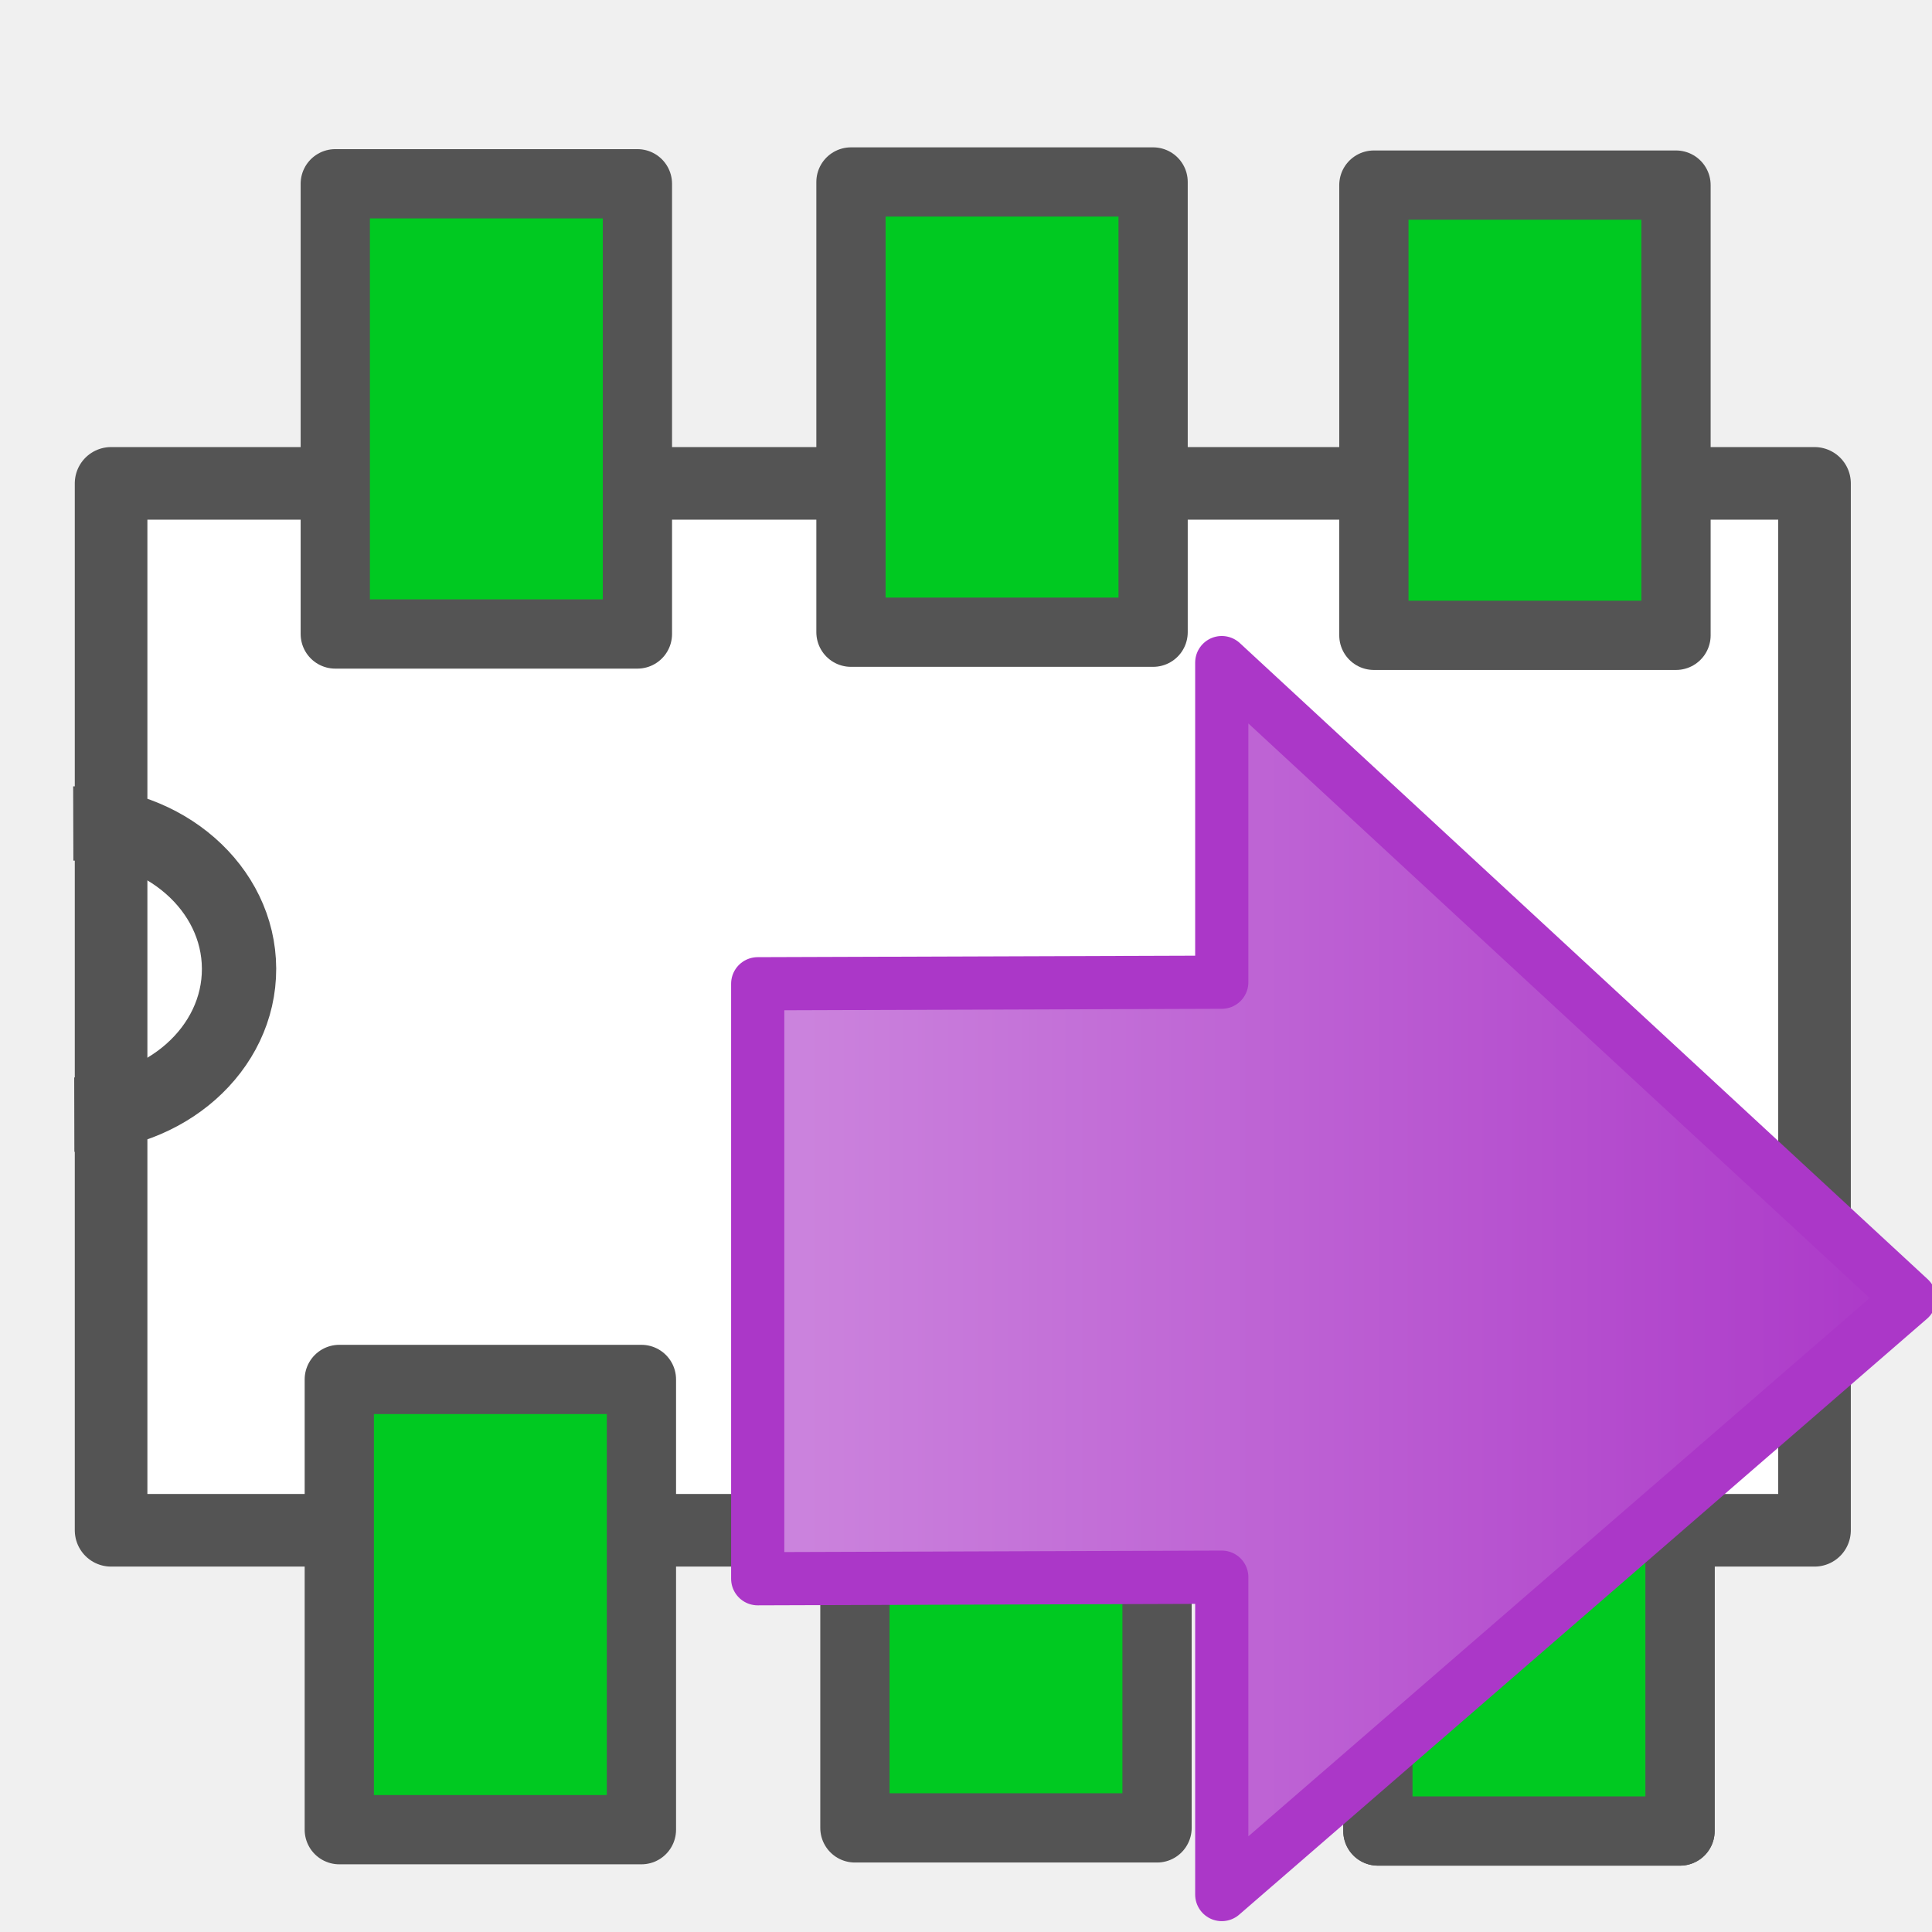
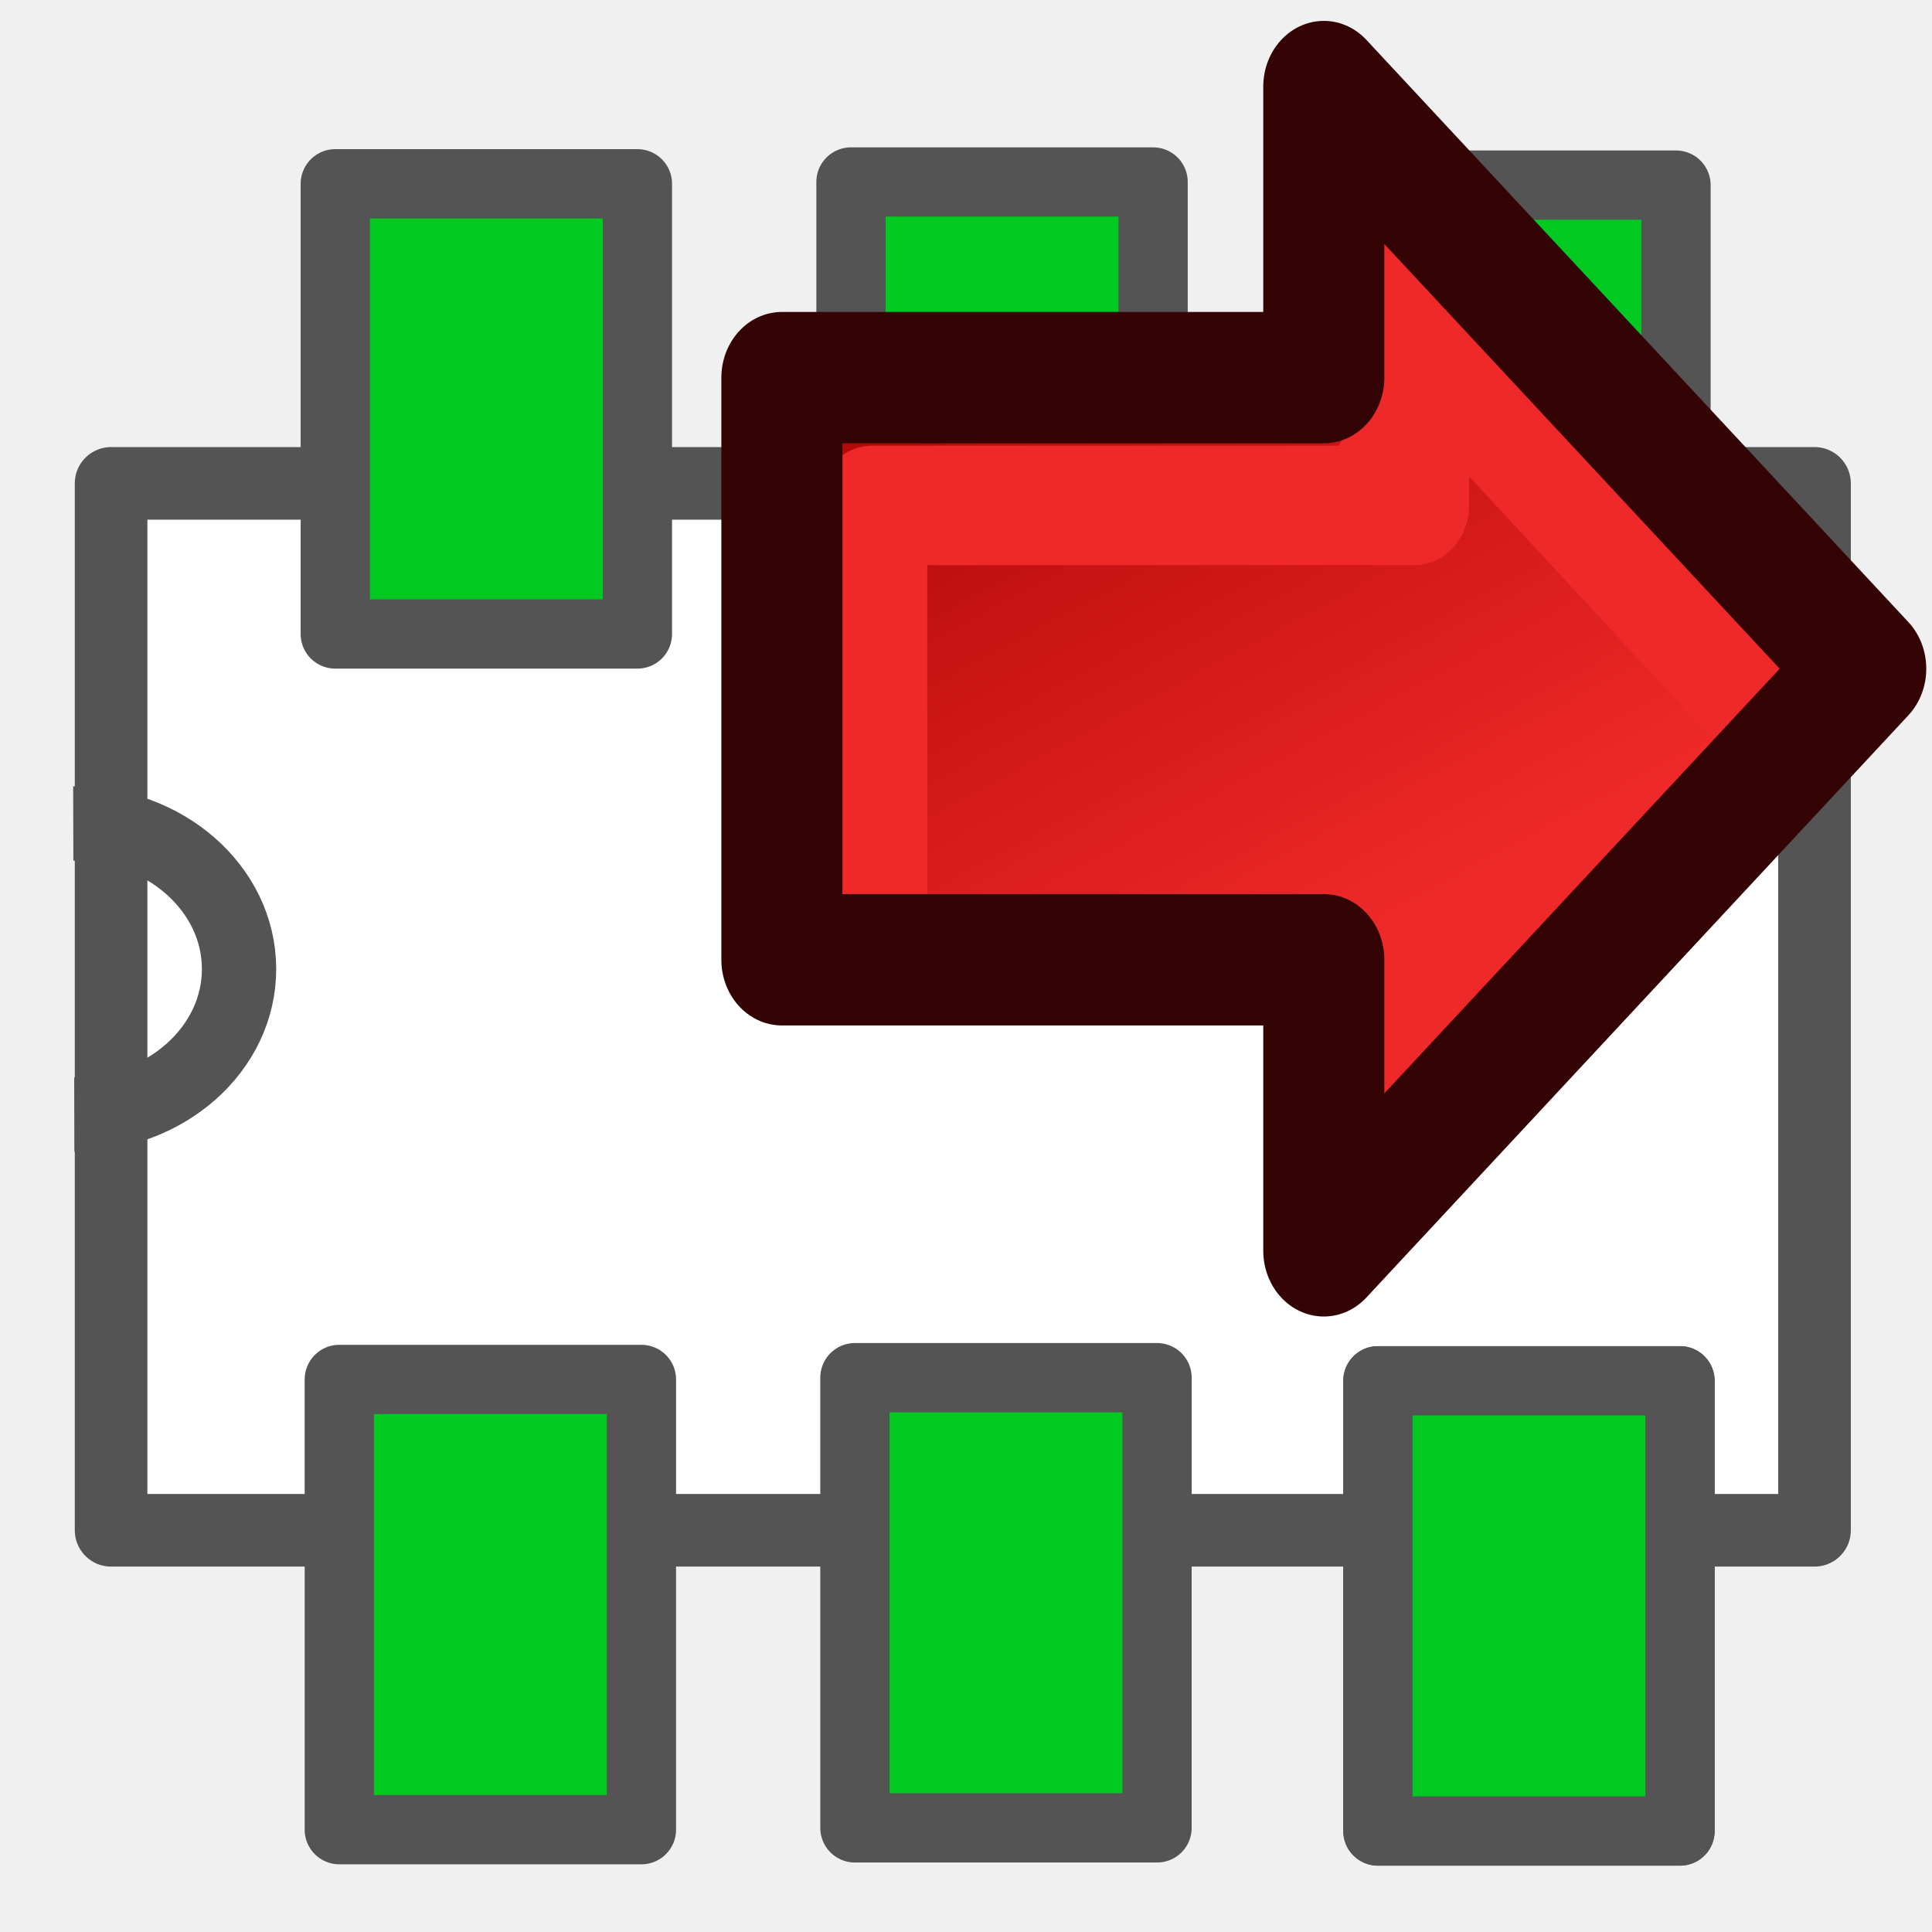
<svg xmlns="http://www.w3.org/2000/svg" xmlns:xlink="http://www.w3.org/1999/xlink" height="26" width="26" version="1.1" viewBox="0 0 26 26" id="svg2">
  <defs id="defs4">
    <radialGradient id="e" gradientUnits="userSpaceOnUse" cy="20.494" cx="35.293" gradientTransform="matrix(0,-0.84302,1.0202,0,-4.896325,41.05942)" r="16.956">
      <stop stop-color="#73d216" offset="0" id="stop12-7" />
      <stop stop-color="#4e9a06" offset="1" id="stop14-2" />
    </radialGradient>
-     <linearGradient gradientTransform="matrix(0.9395961,0,0,1.204038,1.878154,-1.832382)" xlink:href="#linearGradient4207" id="linearGradient4213" x1="8.5" y1="16" x2="25.5" y2="16" gradientUnits="userSpaceOnUse" />
-     <linearGradient id="linearGradient4207">
-       <stop id="stop4211" offset="0" style="stop-color:#cd87de;stop-opacity:1" />
-       <stop id="stop4209" offset="1" style="stop-color:#ab37c8;stop-opacity:1" />
+     <linearGradient y2="60" x2="12" y1="48" x1="16" gradientTransform="matrix(1.110003,0,0,-1.648523,72.9198,101.4485)" gradientUnits="userSpaceOnUse" id="linearGradient3049-9" xlink:href="#linearGradient4081-5" />
+     <linearGradient id="linearGradient4081-5">
+       <stop style="stop-color:#ef2929;stop-opacity:1" offset="0" id="stop4083-6" />
+       <stop style="stop-color:#a40000;stop-opacity:1" offset="1" id="stop4085-2" />
    </linearGradient>
  </defs>
  <rect style="fill:#ffffff;stroke:#545454;stroke-width:0.977;stroke-linejoin:round;stroke-miterlimit:4;stroke-dasharray:none;stroke-opacity:1" transform="matrix(0,-1,1,0,0,0)" height="22.924" width="14.089" y="1.495" x="-20.594" id="rect51" />
  <path style="fill:none;stroke:#545454;stroke-width:1;stroke-linejoin:round;stroke-miterlimit:4;stroke-dasharray:none;stroke-opacity:1" d="m 0.986,11.082 a 2.224,1.959 0 1 1 0.014,3.918" id="path53" />
  <g id="g3983">
    <rect id="rect73" x="-8.532" y="4.512" width="6.059" height="4.066" transform="matrix(0,-1,1,0,0,0)" style="fill:#00c921;stroke:#545454;stroke-width:0.932;stroke-linejoin:round;stroke-miterlimit:4;stroke-dasharray:none;fill-opacity:1;stroke-opacity:1" />
    <rect id="rect73-5" x="-8.508" y="11.452" width="6.059" height="4.066" transform="matrix(0,-1,1,0,0,0)" style="fill:#00c921;fill-opacity:1;stroke:#545454;stroke-width:0.932;stroke-linejoin:round;stroke-miterlimit:4;stroke-opacity:1;stroke-dasharray:none" />
    <rect id="rect73-56" x="-8.55" y="18.489" width="6.059" height="4.066" transform="matrix(0,-1,1,0,0,0)" style="fill:#00c921;fill-opacity:1;stroke:#545454;stroke-width:0.932;stroke-linejoin:round;stroke-miterlimit:4;stroke-opacity:1;stroke-dasharray:none" />
  </g>
  <rect style="fill:#00c921;fill-opacity:1;stroke:#545454;stroke-width:0.932;stroke-linejoin:round;stroke-miterlimit:4;stroke-opacity:1;stroke-dasharray:none" transform="matrix(0,-1,1,0,0,0)" height="4.066" width="6.059" y="4.566" x="-24.623" id="rect73-0" />
  <rect style="fill:#00c921;fill-opacity:1;stroke:#545454;stroke-width:0.932;stroke-linejoin:round;stroke-miterlimit:4;stroke-opacity:1;stroke-dasharray:none" transform="matrix(0,-1,1,0,0,0)" height="4.066" width="6.059" y="11.505" x="-24.599" id="rect73-5-4" />
  <rect style="fill:#00c921;fill-opacity:1;stroke:#545454;stroke-width:0.932;stroke-linejoin:round;stroke-miterlimit:4;stroke-opacity:1;stroke-dasharray:none" transform="matrix(0,-1,1,0,0,0)" height="4.066" width="6.059" y="18.543" x="-24.641" id="rect73-56-9" />
  <rect style="fill:#00c921;fill-opacity:1;stroke:#545454;stroke-width:0.932;stroke-linejoin:round;stroke-miterlimit:4;stroke-dasharray:none;stroke-opacity:1" transform="rotate(-90)" height="4.066" width="6.059" y="18.543" x="-24.641" id="rect73-5-4-8" />
-   <path id="path104" style="color:#000000;fill:url(#linearGradient4213);fill-opacity:1;stroke:#ab37c8;stroke-width:0.716;stroke-linejoin:round;stroke-miterlimit:4;stroke-dasharray:none" d="m 16.442,8.917 0,4.301 -6.245,0.021 0,8.007 6.245,-0.021 0,4.271 9.256,-8.019 -9.256,-8.56 z" stroke-miterlimit="4" />
+   <g id="g5082" transform="matrix(0.5475139,0,0,0.5940288,-31.83332,-0.3420742)">
+     <path style="display:inline;overflow:visible;visibility:visible;fill:url(#linearGradient3049-9);fill-opacity:1;fill-rule:nonzero;stroke:none;stroke-width:2.2;marker:none;enable-background:accumulate" d="m 90.68,2.537 13.32,13.188 -13.32,13.188 0,-6.594 -13.32,0 0,-13.188 13.32,0 z" id="rect3165" />
+     <path style="display:inline;fill:none;stroke:#ef2929;stroke-width:2.705;stroke-linecap:butt;stroke-linejoin:round;stroke-opacity:1" d="m 92.9,8.729 0,3.297 -13.32,0 10e-7,9.891" id="path4087" />
+     <path style="display:inline;fill:none;stroke:#ef2929;stroke-width:2.705;stroke-linecap:butt;stroke-linejoin:miter;stroke-opacity:1" d="M 91.181,6.408 102.332,17.498" id="path4089" />
+     <path style="display:inline;fill:none;stroke:#ef2929;stroke-width:1.353px;stroke-linecap:butt;stroke-linejoin:miter;stroke-opacity:1" d="M 90.68,12.428 92.9,9.131" id="path4091" />
+     <path style="display:inline;overflow:visible;visibility:visible;fill:none;stroke:#340404;stroke-width:2.976;stroke-linecap:round;stroke-linejoin:round;stroke-miterlimit:4;stroke-dasharray:none;stroke-dashoffset:0;stroke-opacity:1;marker:none;enable-background:accumulate" d="m 90.68,2.537 13.32,13.188 -13.32,13.188 0,-6.594 -13.32,0 0,-13.188 13.32,0 z" id="rect3165-1" />
+   </g>
</svg>
